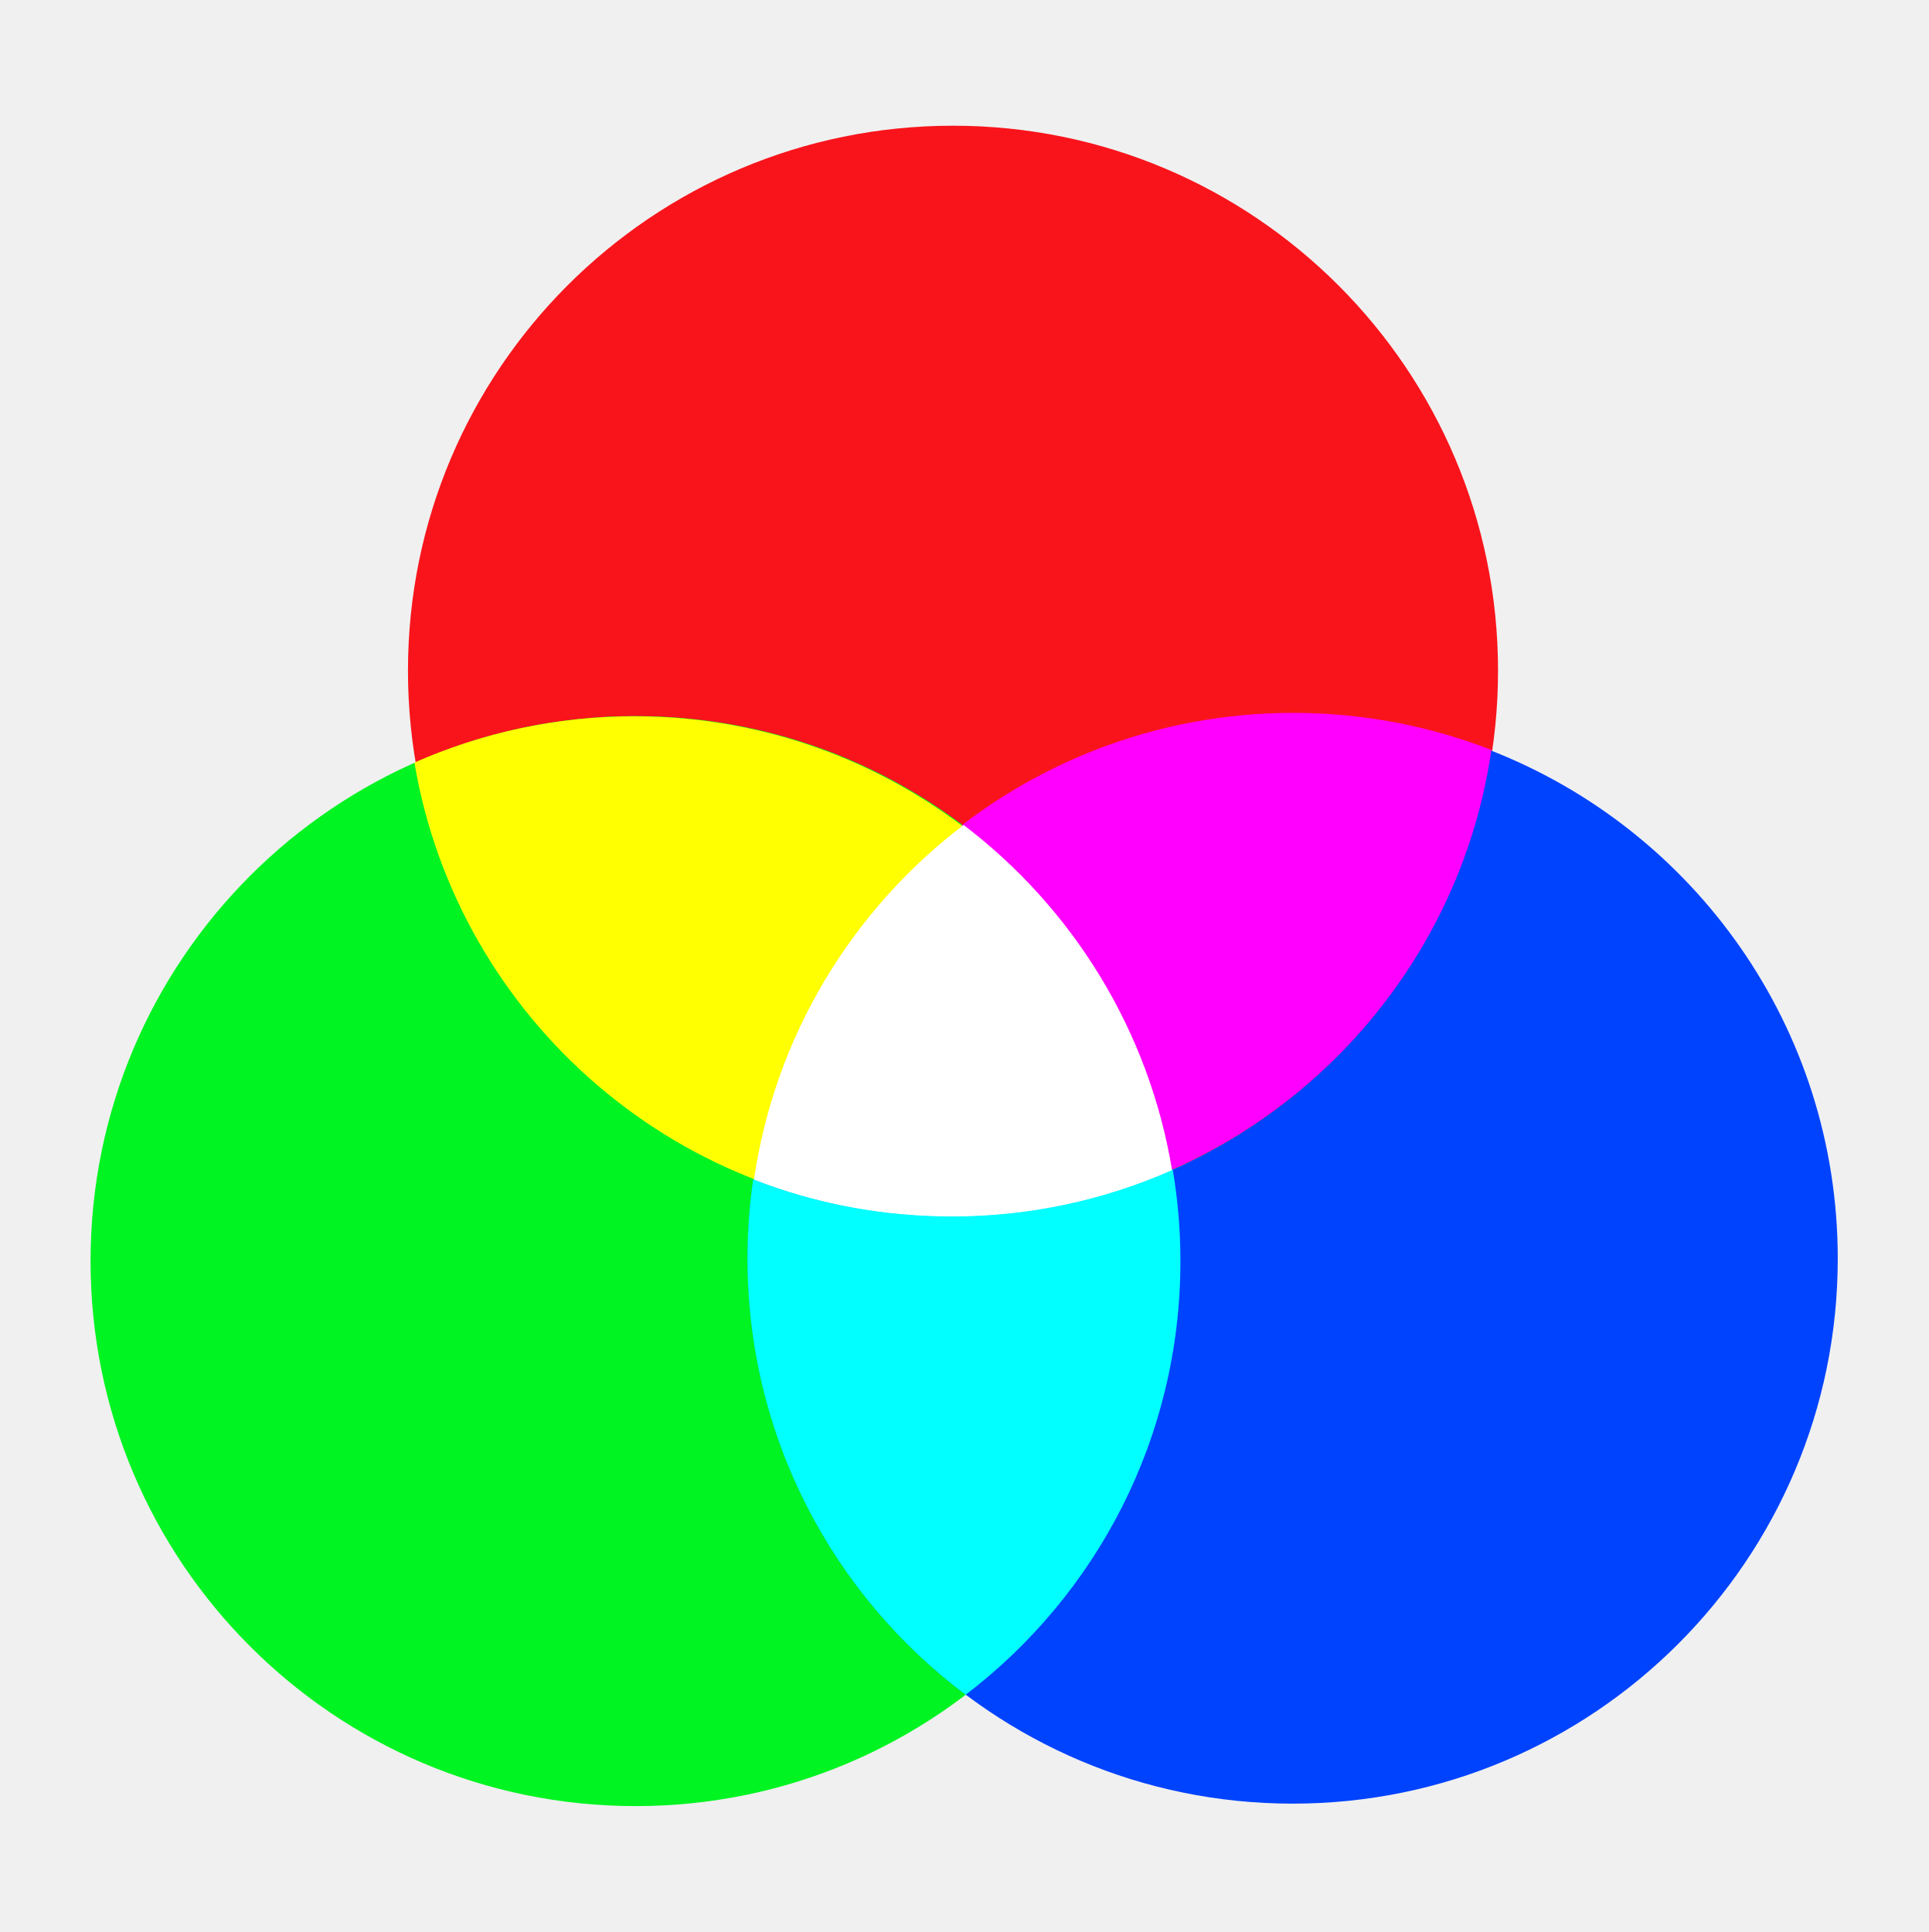
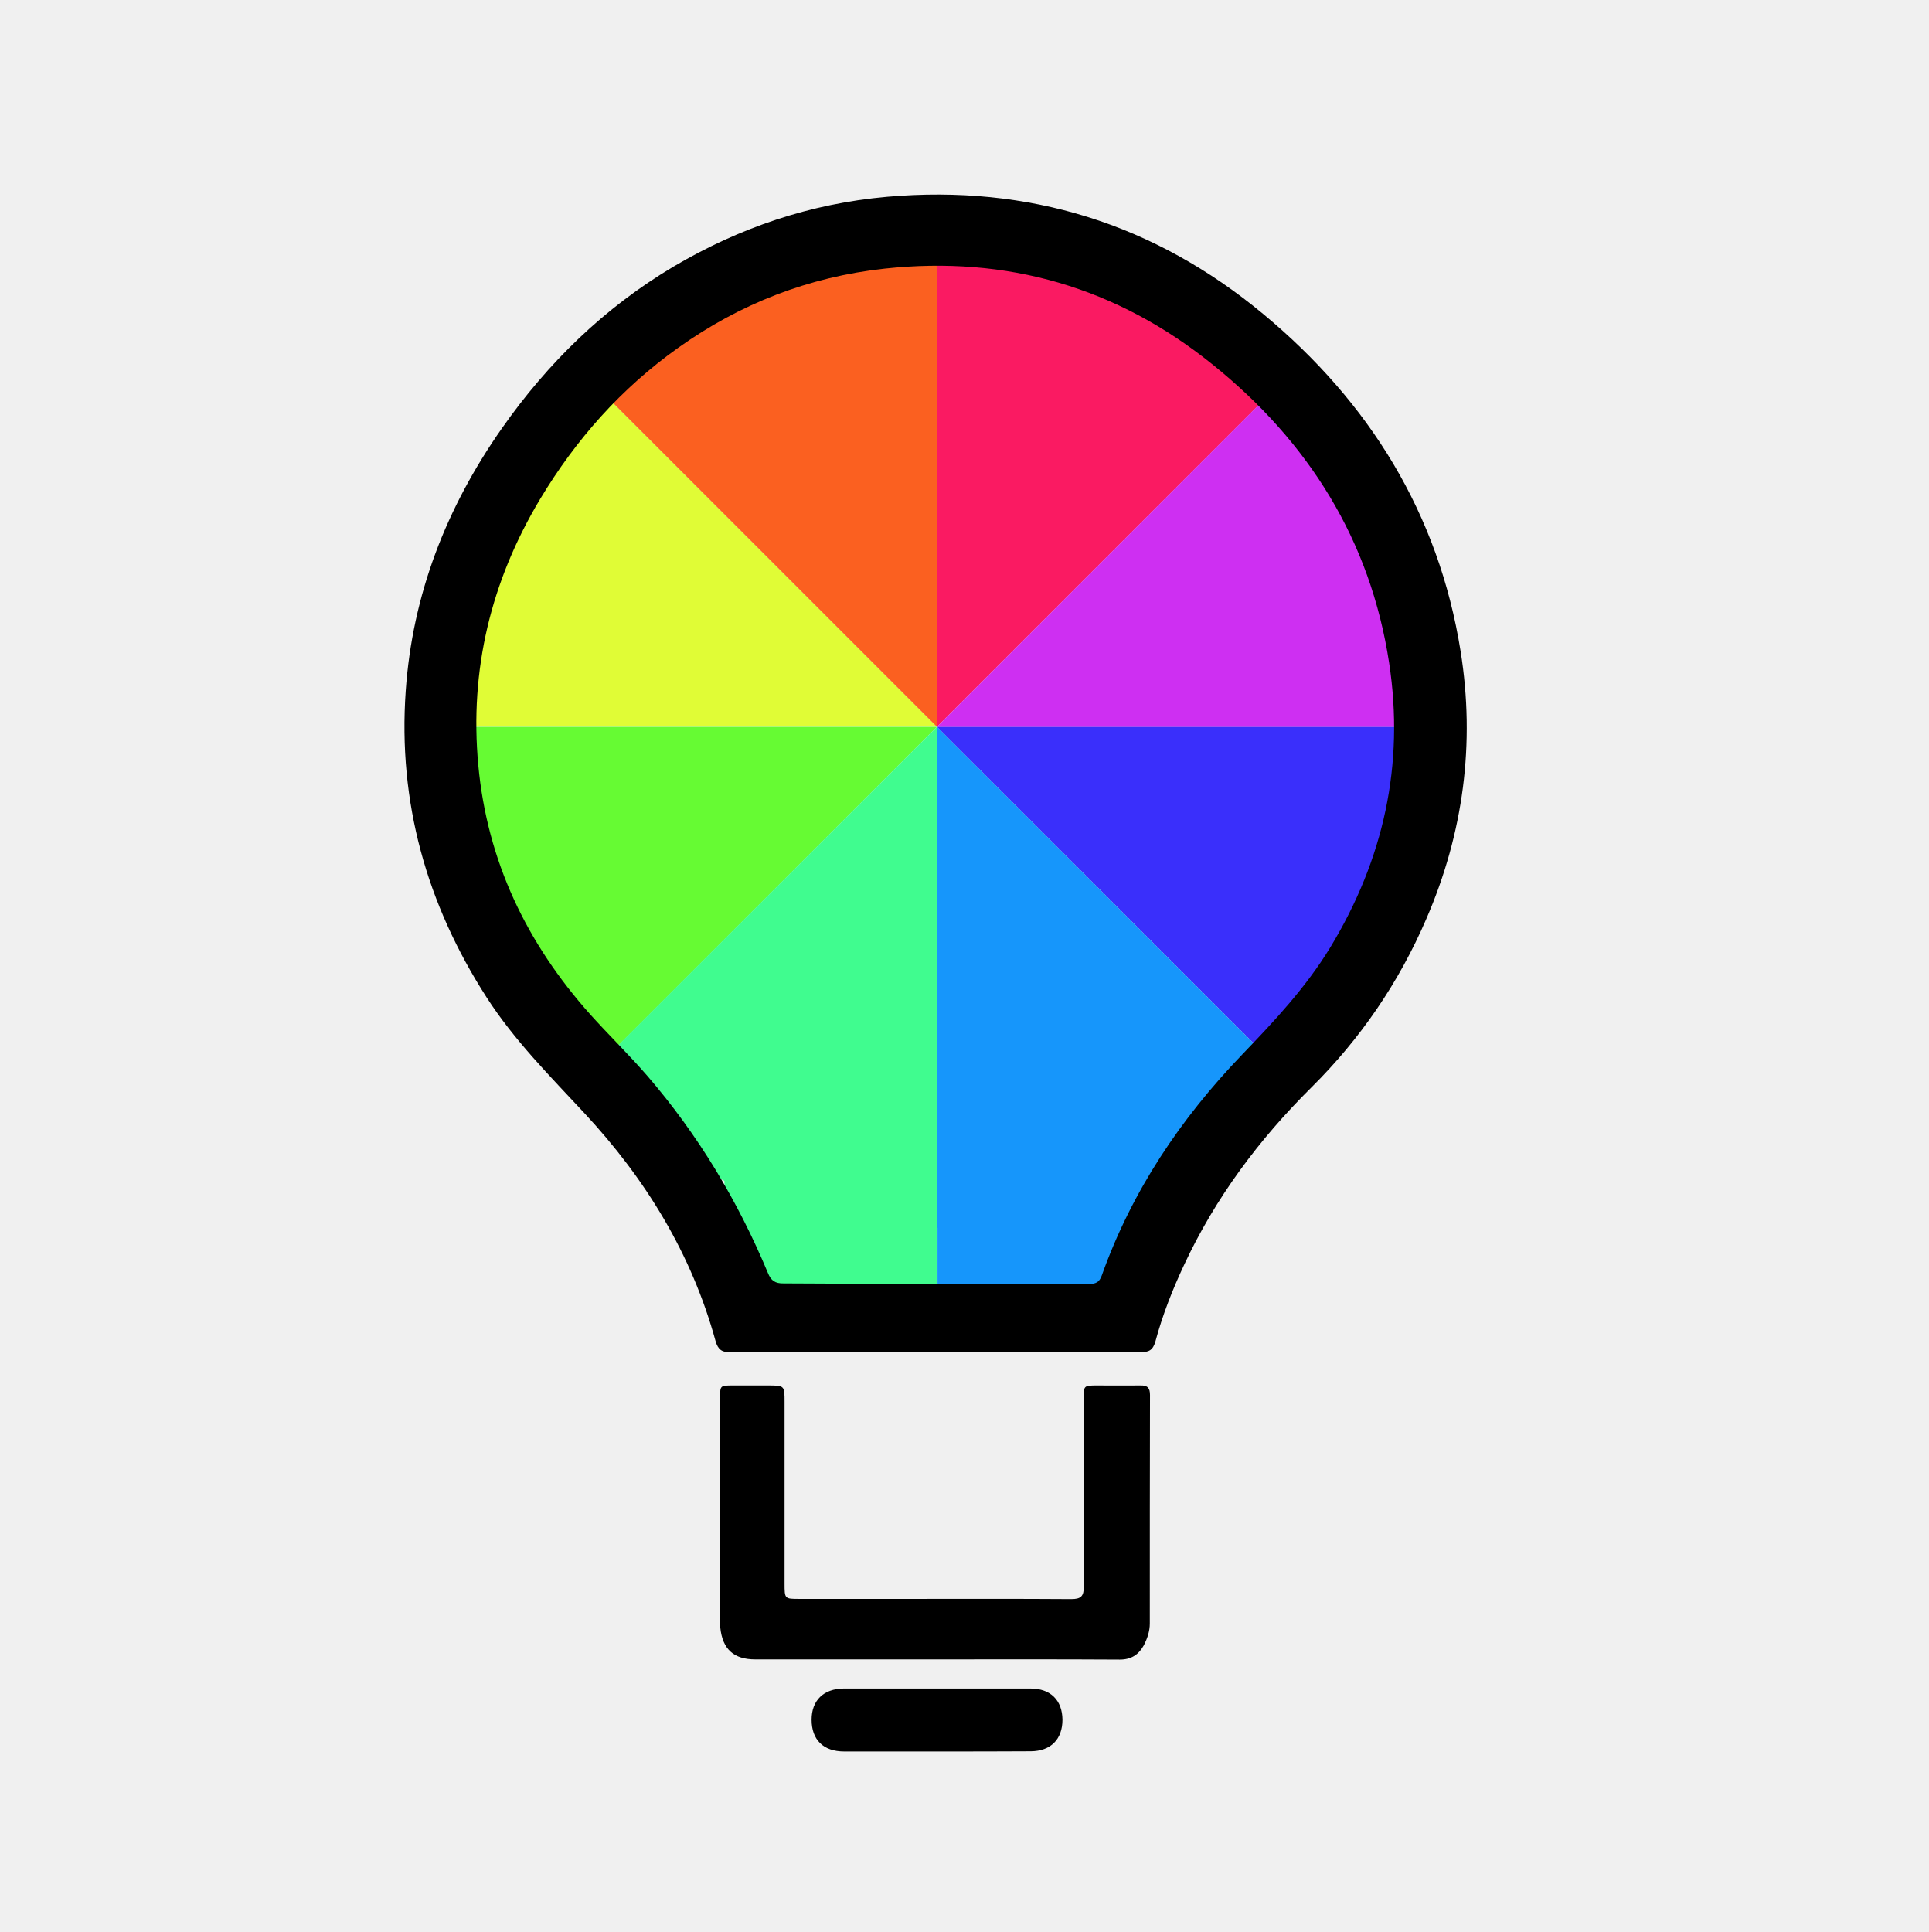
- <svg xmlns="http://www.w3.org/2000/svg" version="1.1" id="Layer_1" x="0px" y="0px" viewBox="355 -296.1 1020 1022" style="enable-background:new 355 -296.1 1020 1022;" xml:space="preserve">
+ <svg xmlns="http://www.w3.org/2000/svg" version="1.1" id="Layer_1" x="0px" y="0px" viewBox="254 -255 1020 1022" style="enable-background:new 254 -255 1020 1022;" xml:space="preserve">
  <style type="text/css">
- 	.st0{fill:#F9141B;}
- 	.st1{fill:#00F422;}
- 	.st2{fill:#0043FF;}
- 	.st3{fill:#FF00FF;}
- 	.st4{fill:#FFFF01;}
- 	.st5{fill:#FFFFFF;}
- 	.st6{fill:#01FFFF;}
+ 	.st0{fill:#0043FF;}
+ 	.st1{fill:#E0FC36;}
+ 	.st2{fill:#FB6020;}
+ 	.st3{fill:#66FB33;}
+ 	.st4{fill:#3A2FFB;}
+ 	.st5{fill:#1696FB;}
+ 	.st6{fill:#FA1A62;}
+ 	.st7{fill:#CE2FF2;}
+ 	.st8{fill:#40FC8F;}
</style>
-   <circle id="XMLID_4_" class="st0" cx="859.1" cy="58.7" r="288.3" />
-   <circle id="XMLID_2_" class="st1" cx="691.2" cy="371" r="288.3" />
-   <path id="XMLID_9_" class="st2" d="M1143.6,100.9c-14.5,99.4-79.7,182.4-168.5,221.8c0,0.1,0,0.1,0,0.2  c-35.6,15.7-75,24.5-116.4,24.5c-0.1,0-0.1,0-0.2,0c-0.1,0-0.1,0-0.2,0c-1.8,0-3.7,0-5.5-0.1c-0.4,0-0.7,0-1.1,0  c-34.6-0.8-67.7-7.6-98.2-19.5c-2,13.7-3,27.7-3,41.9c0,159.2,129.1,288.3,288.3,288.3c159.2,0,288.3-129.1,288.3-288.3  C1327.1,247.3,1251,142.9,1143.6,100.9z" />
-   <path id="XMLID_7_" class="st3" d="M753.8,327.4c32.5,12.7,67.8,19.6,104.8,19.6c145,0,265-107,285.3-246.4  C1111.4,88,1076,81,1039.1,81C894.1,81,774.1,188.1,753.8,327.4z" />
-   <path id="XMLID_12_" class="st4" d="M574.2,107.3c23,136.2,141.5,239.9,284.3,239.9c41.4,0,80.8-8.7,116.3-24.5  c-23-136.2-141.5-239.9-284.3-239.9C649.1,82.8,609.8,91.6,574.2,107.3z" />
-   <path id="XMLID_5_" class="st5" d="M864.7,140.3C806,185,764.9,251.6,753.8,328c32.5,12.7,67.8,19.6,104.8,19.6  c41.4,0,80.8-8.8,116.4-24.5C962.8,248.8,922.2,184,864.7,140.3z" />
-   <path id="XMLID_13_" class="st6" d="M975,322.9c-35.6,15.7-75,24.5-116.4,24.5c-0.1,0-0.1,0-0.2,0c-0.1,0-0.1,0-0.2,0  c-1.8,0-3.7,0-5.5-0.1c-0.4,0-0.7,0-1.1,0c-34.6-0.8-67.7-7.6-98.2-19.5c-2,13.7-3,27.7-3,41.9c0,94.4,45.3,178.1,115.4,230.7  c69.1-52.7,113.6-135.8,113.6-229.4c0-16.5-1.4-32.7-4.1-48.5c-0.1,0.1-0.3,0.1-0.4,0.2C975,322.8,975,322.8,975,322.9z" />
+   <g id="XMLID_1_">
+     <path id="XMLID_59_" class="st0" d="M464.1-80c-0.1,0-0.1,0-0.2-0.1l0,0C463.9-80.1,464-80,464.1-80C464-80,464.1-80,464.1-80z" />
+     <path id="XMLID_58_" class="st0" d="M812.5-80.1c-0.1,0-0.1,0-0.2-0.1l0,0C812.3-80.2,812.4-80.1,812.5-80.1   C812.4-80.1,812.5-80.1,812.5-80.1z" />
+     <path id="XMLID_57_" d="M748.4,622.8c-31.7,0-63.3,0-94.9,0c-11.4,0-17.3-5.4-18.5-16.8c-0.2-1.7-0.1-3.3-0.1-5.1   c0-38.8,0-77.5,0-116.3c0-6.7,0-6.7,6.8-6.7c6.1,0,12.2,0,18.3,0c9,0,9,0,9,8.8c0,29.9,0,59.9,0,89.8c0,2.1,0,4,0,6.1   c0,8.2,0,8.2,7.9,8.2c19.3,0,38.6,0,57.9,0c28.6,0,57.2-0.1,85.8,0.1c5.1,0,6.7-1.4,6.7-6.6c-0.2-33.1-0.1-66-0.1-99   c0-7.4,0-7.4,7.3-7.4c7.6,0,15.2,0.1,22.8,0c3.8-0.1,5,1.4,5,5.1c-0.1,40.3-0.1,80.6-0.1,120.8c0,4.1-1.3,7.9-3.2,11.6   c-2.8,5-6.7,7.5-12.7,7.5C813.4,622.7,780.9,622.8,748.4,622.8z" />
+     <path id="XMLID_56_" d="M749.7,671.5c-16.4,0-32.8,0-49.2,0c-10.9,0-17.2-6.1-17.2-16.8c0-10.2,6.3-16.4,17-16.5   c32.9,0,65.9,0,98.8,0c10.6,0,16.8,6.2,16.9,16.5c0,10.4-6.2,16.6-16.7,16.7C782.9,671.5,766.3,671.5,749.7,671.5z" />
+     <g id="XMLID_54_">
+       <path id="XMLID_55_" class="st1" d="M749.6,129.5L562.1-58c-51.8,51.8-77.8,119.5-78.3,187.4h265.8V129.5z" />
+     </g>
+     <g id="XMLID_52_">
+       <path id="XMLID_53_" class="st2" d="M749.6,129.5v-265.1c-73.2,0-139.6,29.5-187.9,77.2L749.6,129.5z" />
+     </g>
+     <g id="XMLID_50_">
+       <path id="XMLID_51_" class="st3" d="M749.6,129.5H484.5c0,73.2,29.5,139.6,77.2,187.9L749.6,129.5z" />
+     </g>
+     <path id="XMLID_49_" class="st4" d="M749.6,129.5L937,316.8c51.8-51.8,77.8-119.5,78.3-187.4H749.6L749.6,129.5z" />
+     <g id="XMLID_47_">
+       <path id="XMLID_48_" class="st5" d="M749.6,129.5v265c73.2,0,139.6-29.5,187.9-77.2L749.6,129.5z" />
+     </g>
+     <g id="XMLID_45_">
+       <path id="XMLID_46_" class="st6" d="M749.6,129.5L937-57.9c-51.8-51.8-119.5-77.8-187.4-78.3V129.5z" />
+     </g>
+     <path id="XMLID_44_" class="st7" d="M749.6,129.5h265c0-73.2-29.5-139.6-77.2-187.9L749.6,129.5z" />
+     <rect id="XMLID_43_" x="749.9" y="367.6" class="st5" width="112.5" height="70" />
+     <rect id="XMLID_41_" x="637.2" y="367.6" class="st8" width="112.5" height="70" />
+     <g id="XMLID_37_">
+       <path id="XMLID_38_" class="st8" d="M749.6,129.5L562.1,316.8c51.8,51.8,119.5,77.8,187.4,78.3V129.5H749.6z" />
+     </g>
+     <path id="XMLID_34_" d="M748.7,460.3c-36,0-72.1-0.1-108.1,0.1c-4.7,0-6.8-1.4-8.1-6c-12.7-46.2-37-85.8-69.4-120.6   c-18.2-19.6-37.1-38.5-51.7-61.2c-31.8-49.4-46.9-103.3-42.8-162c3.5-51,21.5-97.1,50.8-138.9c24.4-34.8,54.2-63.9,90.9-85.7   c34.9-20.6,72.4-33.3,112.9-36.9c74.9-6.6,141.6,14.3,199.1,62.1c56,46.5,92.7,105.5,104.3,178.3c7.8,48.7,1.5,96.2-18.1,141.5   c-14.5,33.7-34.9,63.5-60.8,89.2c-27.8,27.6-50.8,58.4-67.4,94c-6.1,13-11.4,26.5-15.1,40.3c-1.3,4.6-3.3,5.8-7.8,5.8   C821.1,460.2,785,460.3,748.7,460.3z M748.8,424.2c27.1,0,54.1,0,81.2,0c3.5,0,5.5-0.8,6.8-4.5c15.9-44.6,41.6-82.9,74.3-116.9   c17-17.7,33.7-35.5,46.6-56.7c28.2-46.5,39.3-96.6,31.1-150.4c-9.9-65-42.7-117.1-93.4-157.9c-50.6-40.8-108.7-57.7-173.5-50.7   c-40.1,4.4-76.4,18.5-109.2,41.9c-30.1,21.4-54.1,48.5-73,80c-26,43.4-37.4,90.3-32.7,140.8c4.7,50.7,25.6,94.2,59.3,131.9   c9.8,10.9,20.4,21.2,30.1,32.4c26.9,31.2,47.9,66.2,63.8,104.3c1.6,4,3.8,5.6,8.3,5.5C695.4,424,722.1,424.2,748.8,424.2z" />
+   </g>
</svg>
